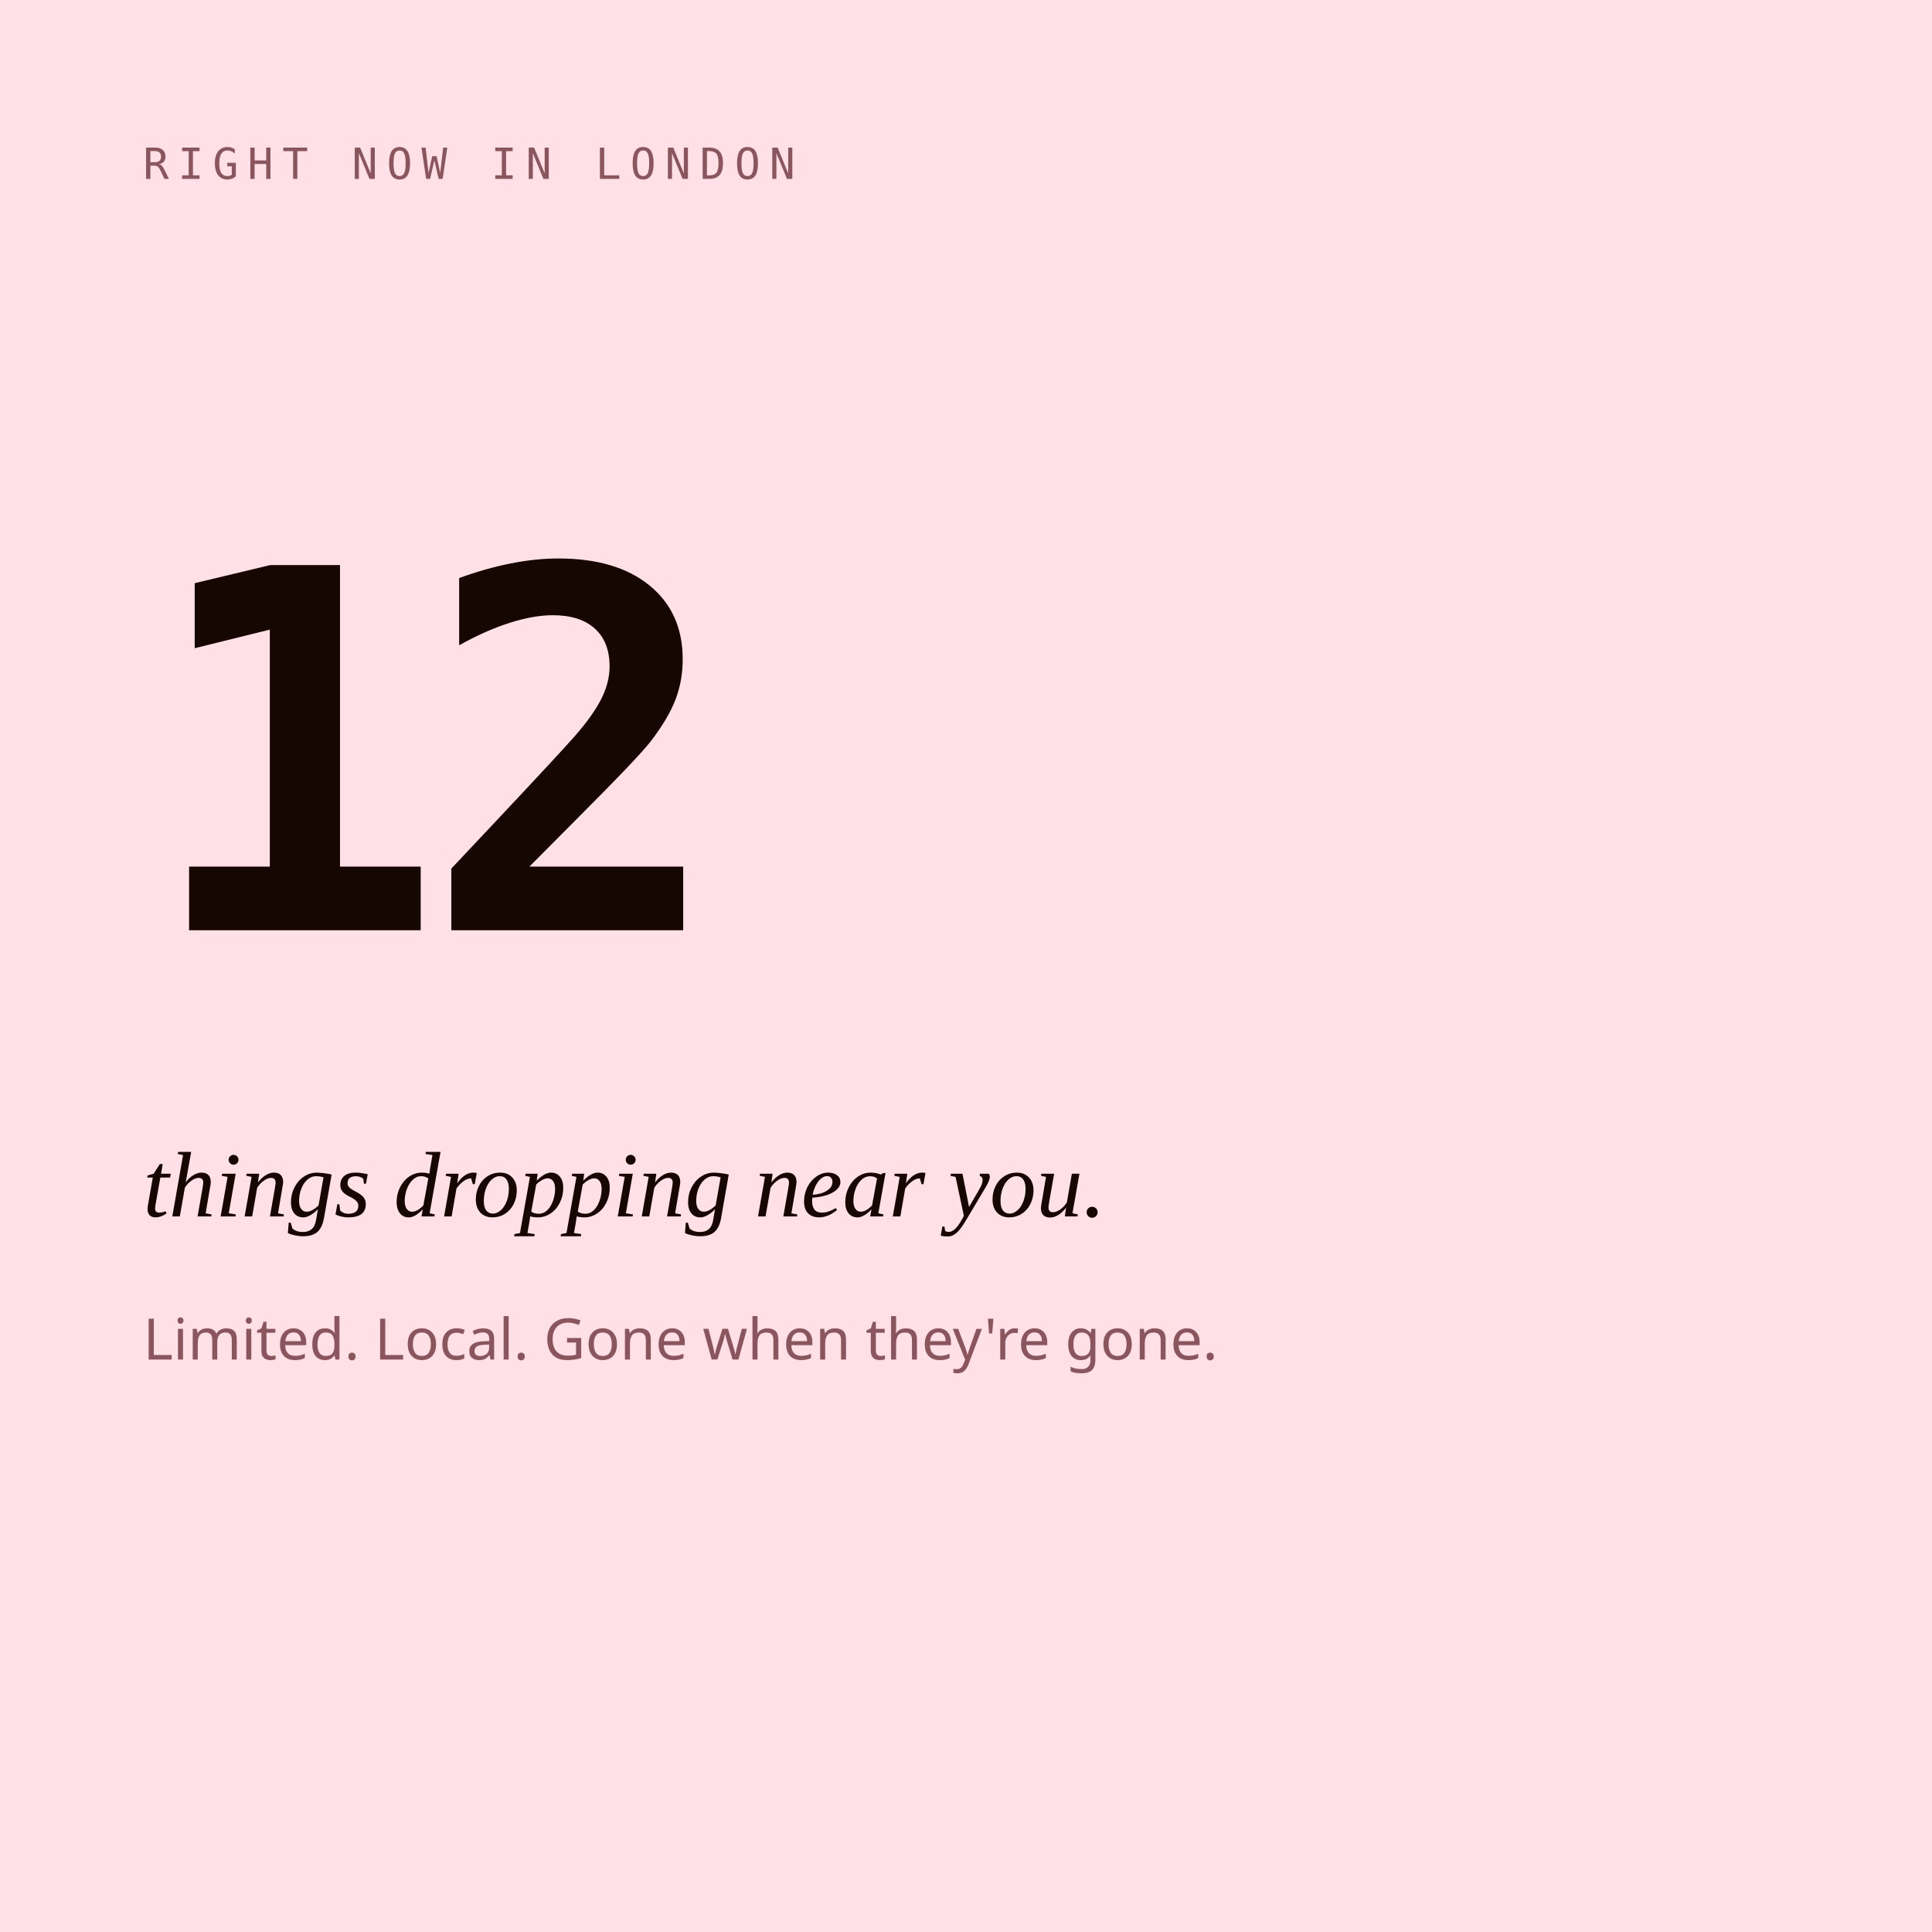
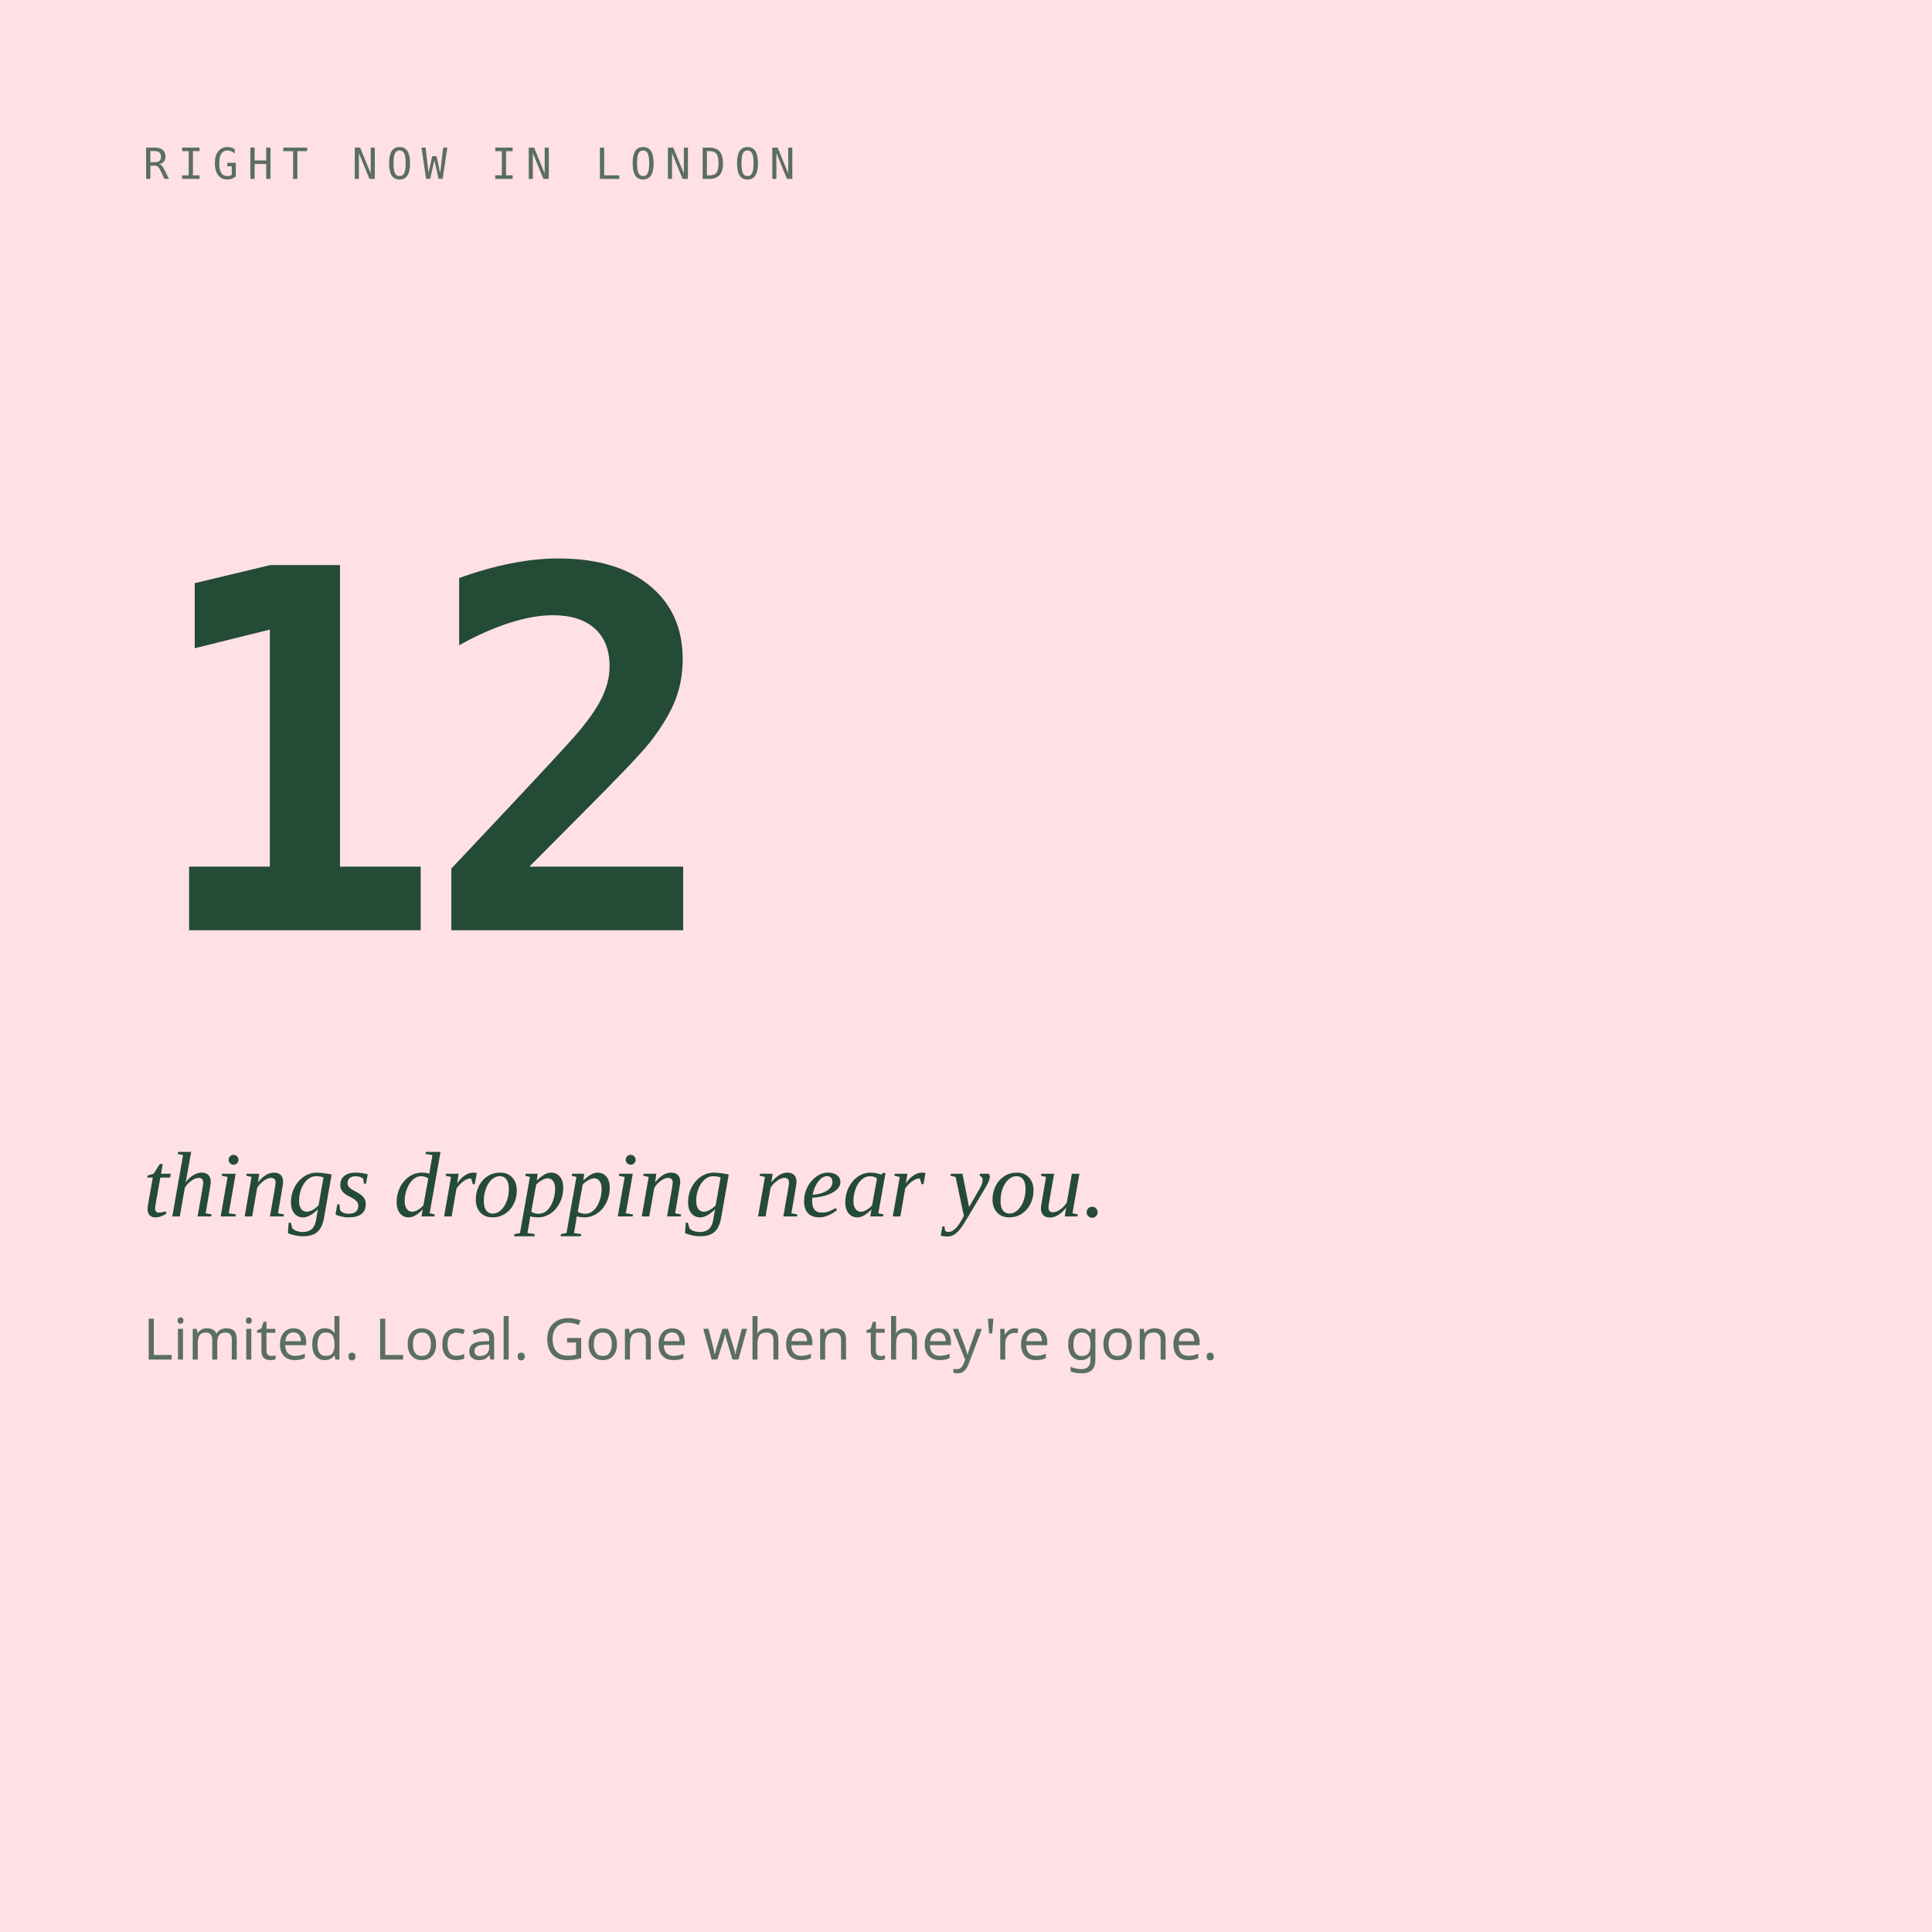
<svg xmlns="http://www.w3.org/2000/svg" viewBox="0 0 1080 1080" fill="none">
  <rect width="1080" height="1080" fill="#FFE0E7" />
-   <text x="80" y="100" font-family="monospace" font-size="24" fill="#8B555E" letter-spacing="5">RIGHT NOW IN LONDON</text>
-   <text x="80" y="520" font-family="monospace" font-weight="700" font-size="280" fill="#160703" letter-spacing="-12">12</text>
-   <text x="80" y="680" font-family="Georgia, 'Times New Roman', serif" font-style="italic" font-size="52" fill="#160703">things dropping near you.</text>
-   <text x="80" y="760" font-family="sans-serif" font-size="32" fill="#8B555E">Limited. Local. Gone when they're gone.</text>
+   <text x="80" y="100" font-family="monospace" font-size="24" fill="#5A6E62" letter-spacing="5">RIGHT NOW IN LONDON</text>
+   <text x="80" y="520" font-family="monospace" font-weight="700" font-size="280" fill="#244B36" letter-spacing="-12">12</text>
+   <text x="80" y="680" font-family="Georgia, 'Times New Roman', serif" font-style="italic" font-size="52" fill="#244B36">things dropping near you.</text>
+   <text x="80" y="760" font-family="sans-serif" font-size="32" fill="#5A6E62">Limited. Local. Gone when they're gone.</text>
  <circle cx="80" cy="860" r="6" fill="#FFE0E7" />
  <text x="100" y="868" font-family="monospace" font-size="22" fill="#FFE0E7" letter-spacing="3">3 ENDING IN THE NEXT HOUR</text>
</svg>
